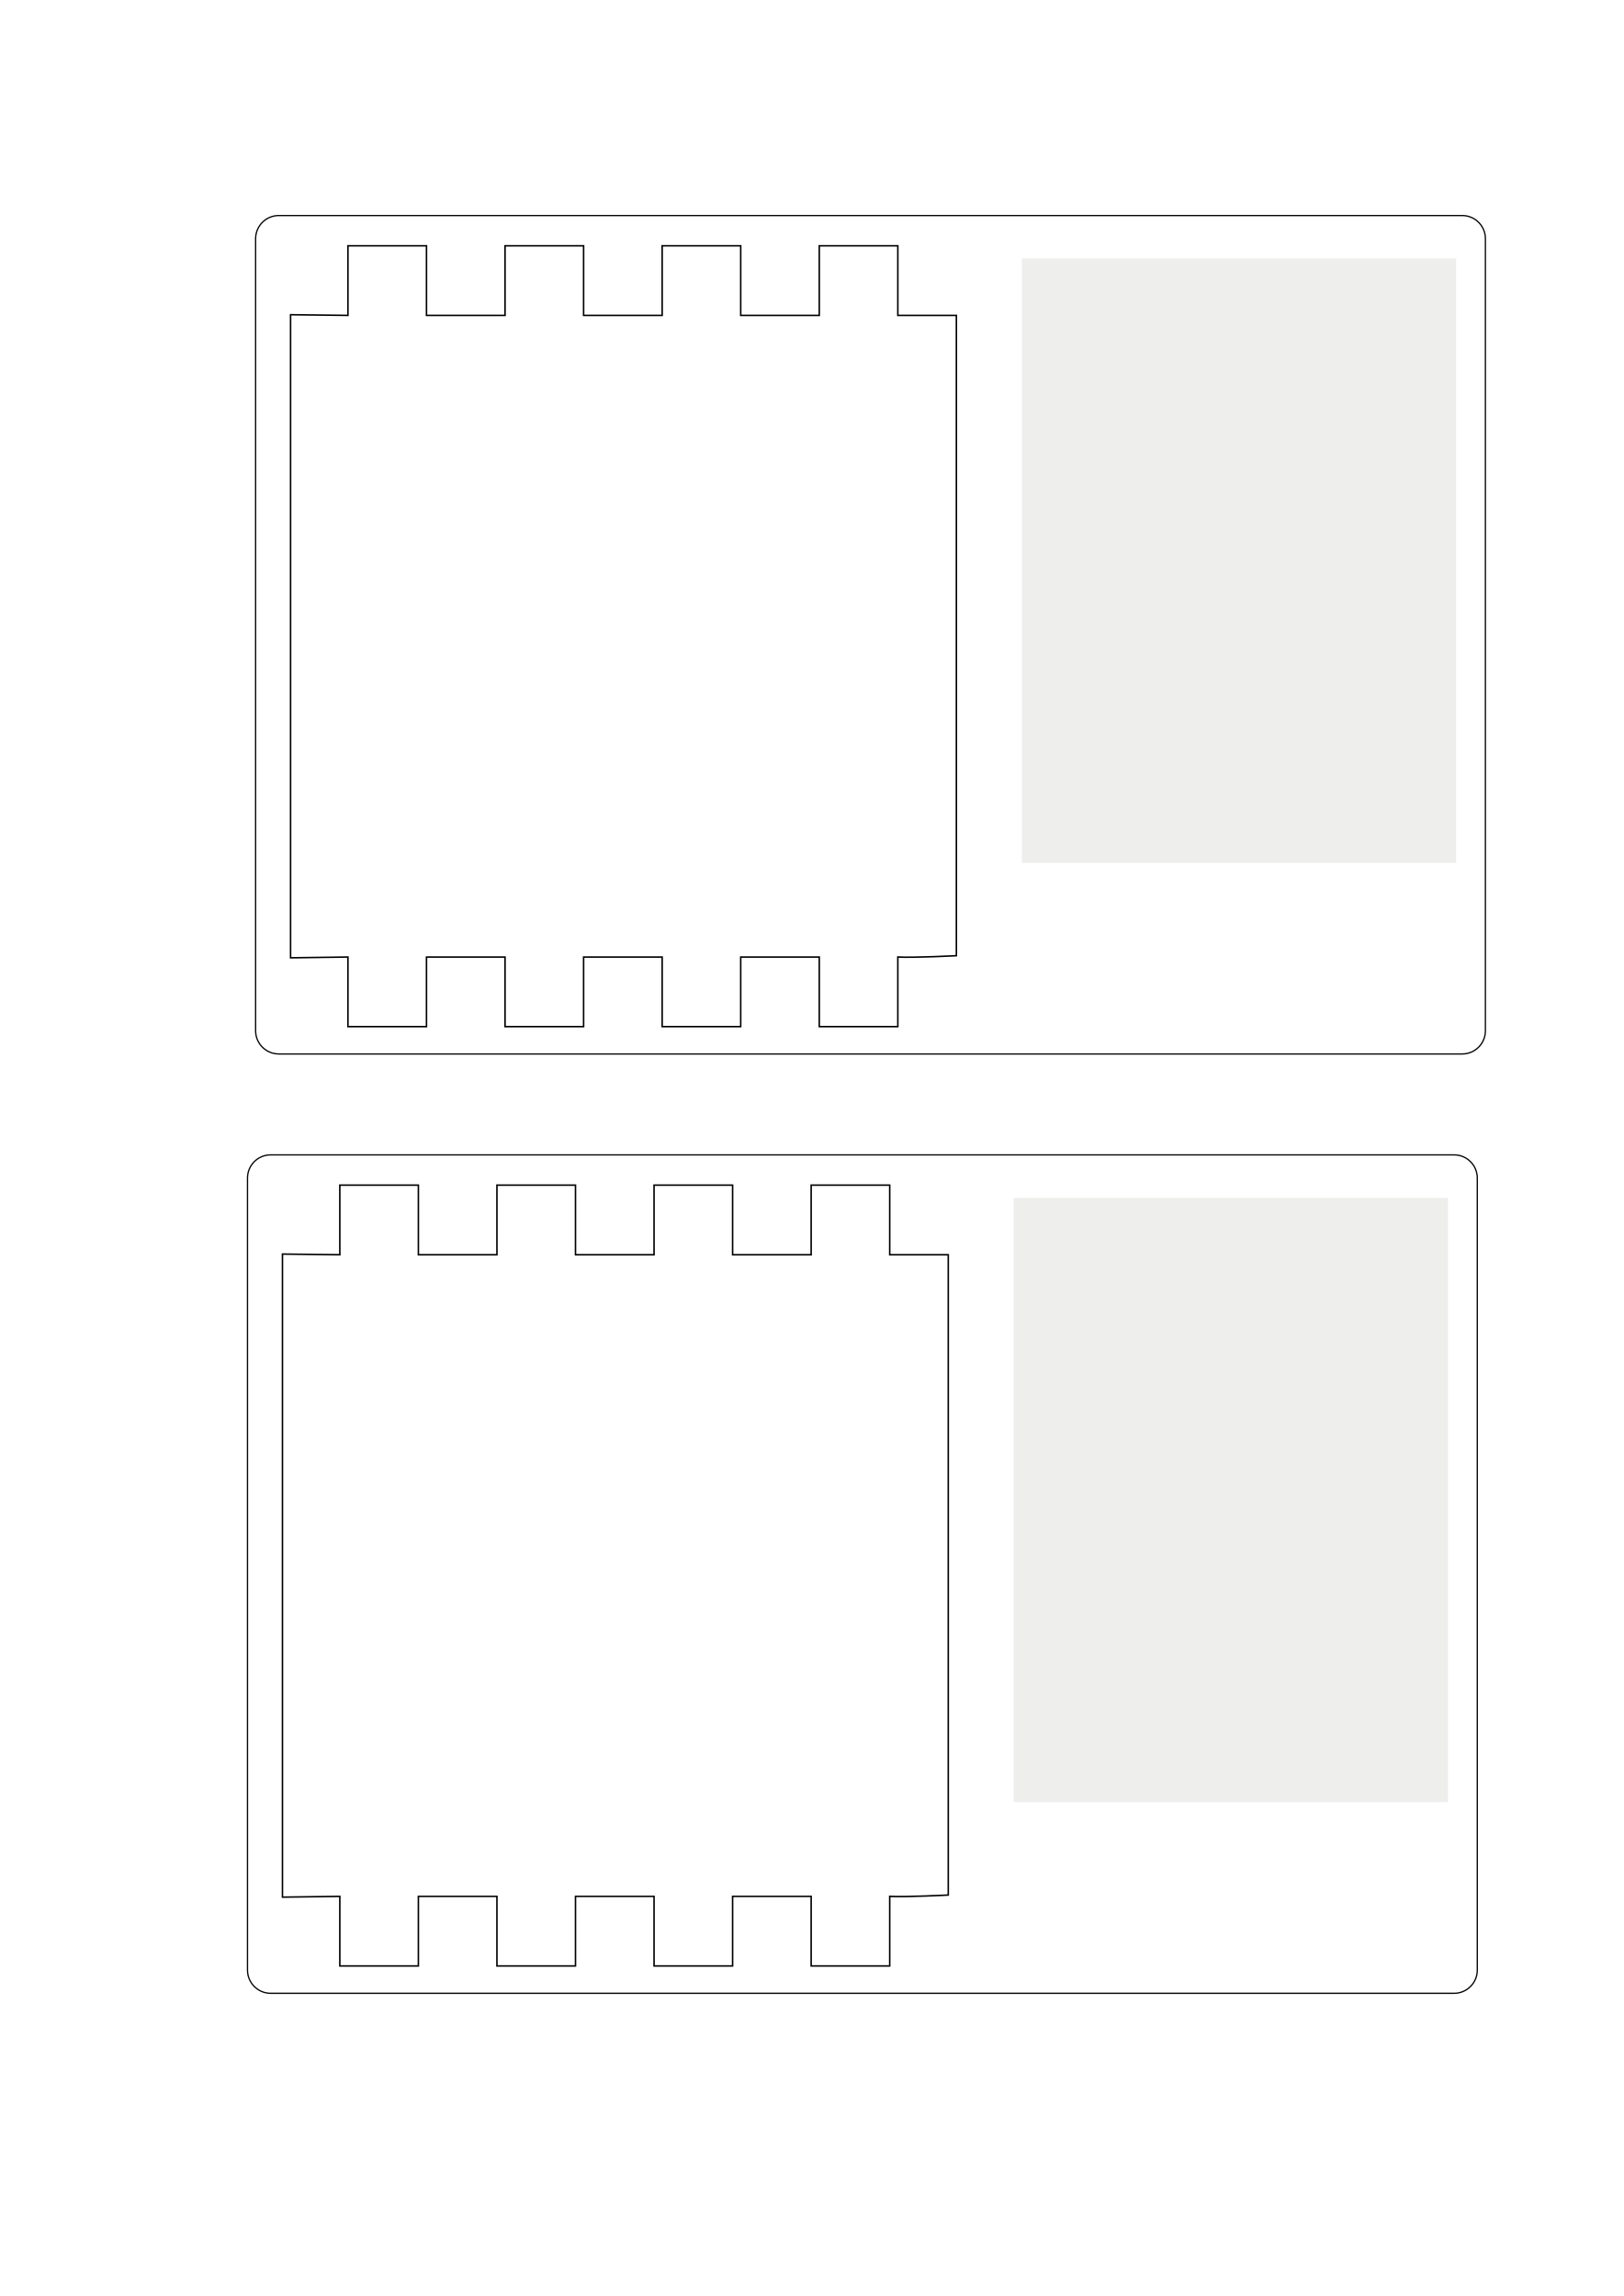
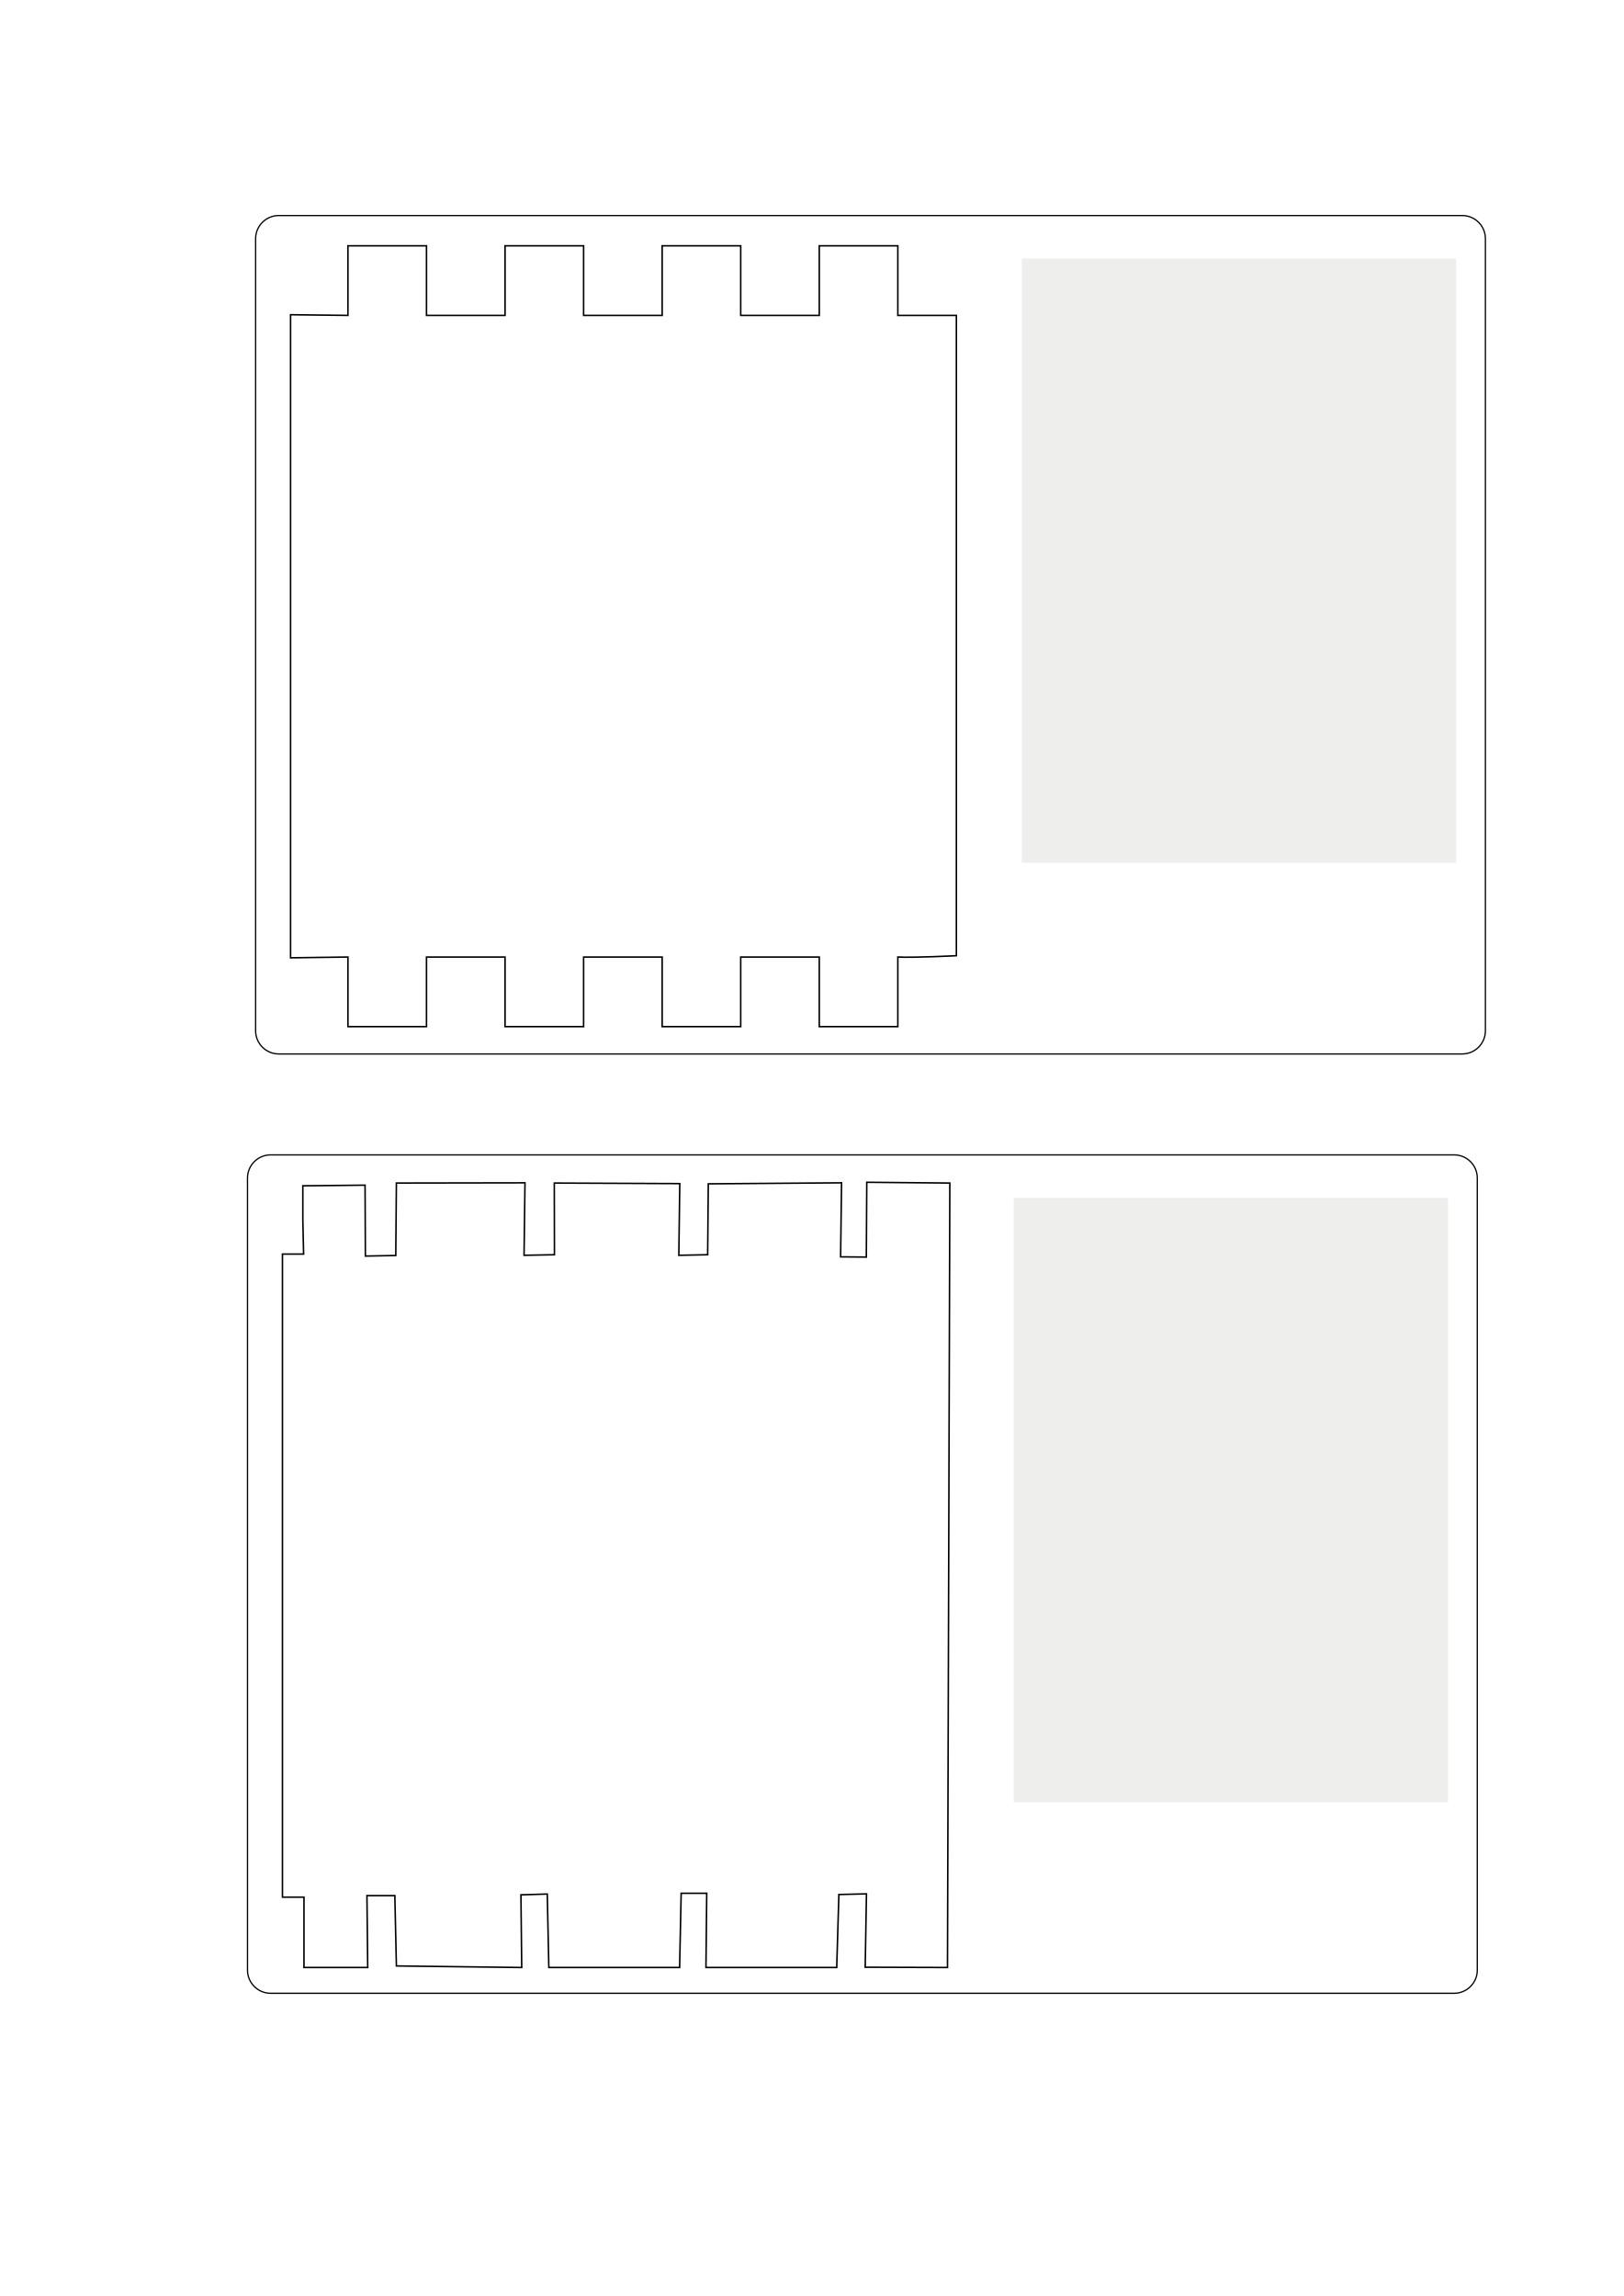
<svg xmlns="http://www.w3.org/2000/svg" width="744.094" height="1052.362" id="svg2" version="1.1">
  <defs id="defs4" />
  <g id="layer1">
    <rect style="fill:none;stroke:#050504;stroke-width:0.593;stroke-linejoin:round;stroke-miterlimit:4;stroke-opacity:1;stroke-dasharray:none;stroke-dashoffset:0" id="rect3048" width="563.577" height="384.291" x="117.14" y="98.788" ry="10.63" rx="10.63" />
    <path style="fill:none;stroke:#000000;stroke-width:0.7px;stroke-linecap:butt;stroke-linejoin:miter;stroke-opacity:1" d="m 133.161,144.252 1.5e-4,294.753 26.288,-0.351 0,31.89 36,0 0,-31.89 36,0 0,31.89 36,0 0,-31.89 36,0 0,31.89 36,0 0,-31.89 36,0 0,31.89 36,0 0,-31.89 c 7.462,0.396 26.833,-0.613 26.833,-0.613 l 0,-293.48 -26.833,0 0,-31.89 -36,0 0,31.89 -36,0 0,-31.89 -36,0 0,31.89 -36,0 0,-31.89 -36,0 0,31.89 -36,0 0,-31.89 -36,0 0,31.89 z" id="path2989" />
    <rect style="fill:#eeeeec;fill-opacity:1;stroke:#eeeeec;stroke-width:0.599;stroke-miterlimit:4;stroke-opacity:1;stroke-dasharray:none;stroke-dashoffset:0" id="rect3050" width="198.425" height="276.378" x="468.571" y="118.791" />
    <rect style="fill:none;stroke:#050504;stroke-width:0.593;stroke-linejoin:round;stroke-miterlimit:4;stroke-opacity:1;stroke-dasharray:none;stroke-dashoffset:0" id="rect3048-2" width="563.577" height="384.291" x="113.421" y="529.329" ry="10.63" rx="10.63" />
-     <path style="fill:none;stroke:#000000;stroke-width:0.7px;stroke-linecap:butt;stroke-linejoin:miter;stroke-opacity:1" d="m 129.442,574.793 1.5e-4,294.753 26.288,-0.351 0,31.89 36,0 0,-31.89 36,0 0,31.89 36,0 0,-31.89 36,0 0,31.89 36,0 0,-31.89 36,0 0,31.89 36,0 0,-31.89 c 7.462,0.396 26.834,-0.613 26.834,-0.613 l 0,-293.48 -26.834,0 0,-31.89 -36,0 0,31.89 -36,0 0,-31.89 -36,0 0,31.89 -36,0 0,-31.89 -36,0 0,31.89 -36,0 0,-31.89 -18,0 -18,0 0,15.945 0,15.945 z" id="path2989-3" />
+     <path style="fill:none;stroke:#000000;stroke-width:0.7px;stroke-linecap:butt;stroke-linejoin:miter;stroke-opacity:1" d="m 129.442,574.793 1.5e-4,294.753 9.859,0.006 0,32.247 29.214,0 -0.357,-32.961 12.786,0 0.714,32.247 57.429,0.714 -0.357,-33.318 12.071,-0.357 0.714,33.675 59.929,0 0.714,-34.033 11.714,0 -0.357,34.033 59.929,0 0.991,-33.458 12.638,-0.3 -0.576,33.628 37.708,0.128 1.071,-359.551 -38.06,-0.357 -0.202,34.286 -11.786,-0.104 0.429,-33.929 -61.071,0.461 -0.286,32.5 -13.214,0.253 0.429,-32.857 -57.5,-0.253 0.071,32.857 -13.929,0.253 0.429,-33.214 -58.929,0.104 -0.286,33.214 -13.929,0.253 -0.143,-32.5 -28.52,0.296 0,15.649 0.357,15.649 z" id="path2989-3" />
    <rect style="fill:#eeeeec;fill-opacity:1;stroke:#eeeeec;stroke-width:0.599;stroke-miterlimit:4;stroke-opacity:1;stroke-dasharray:none;stroke-dashoffset:0" id="rect3050-2" width="198.425" height="276.378" x="464.853" y="549.332" />
  </g>
</svg>
